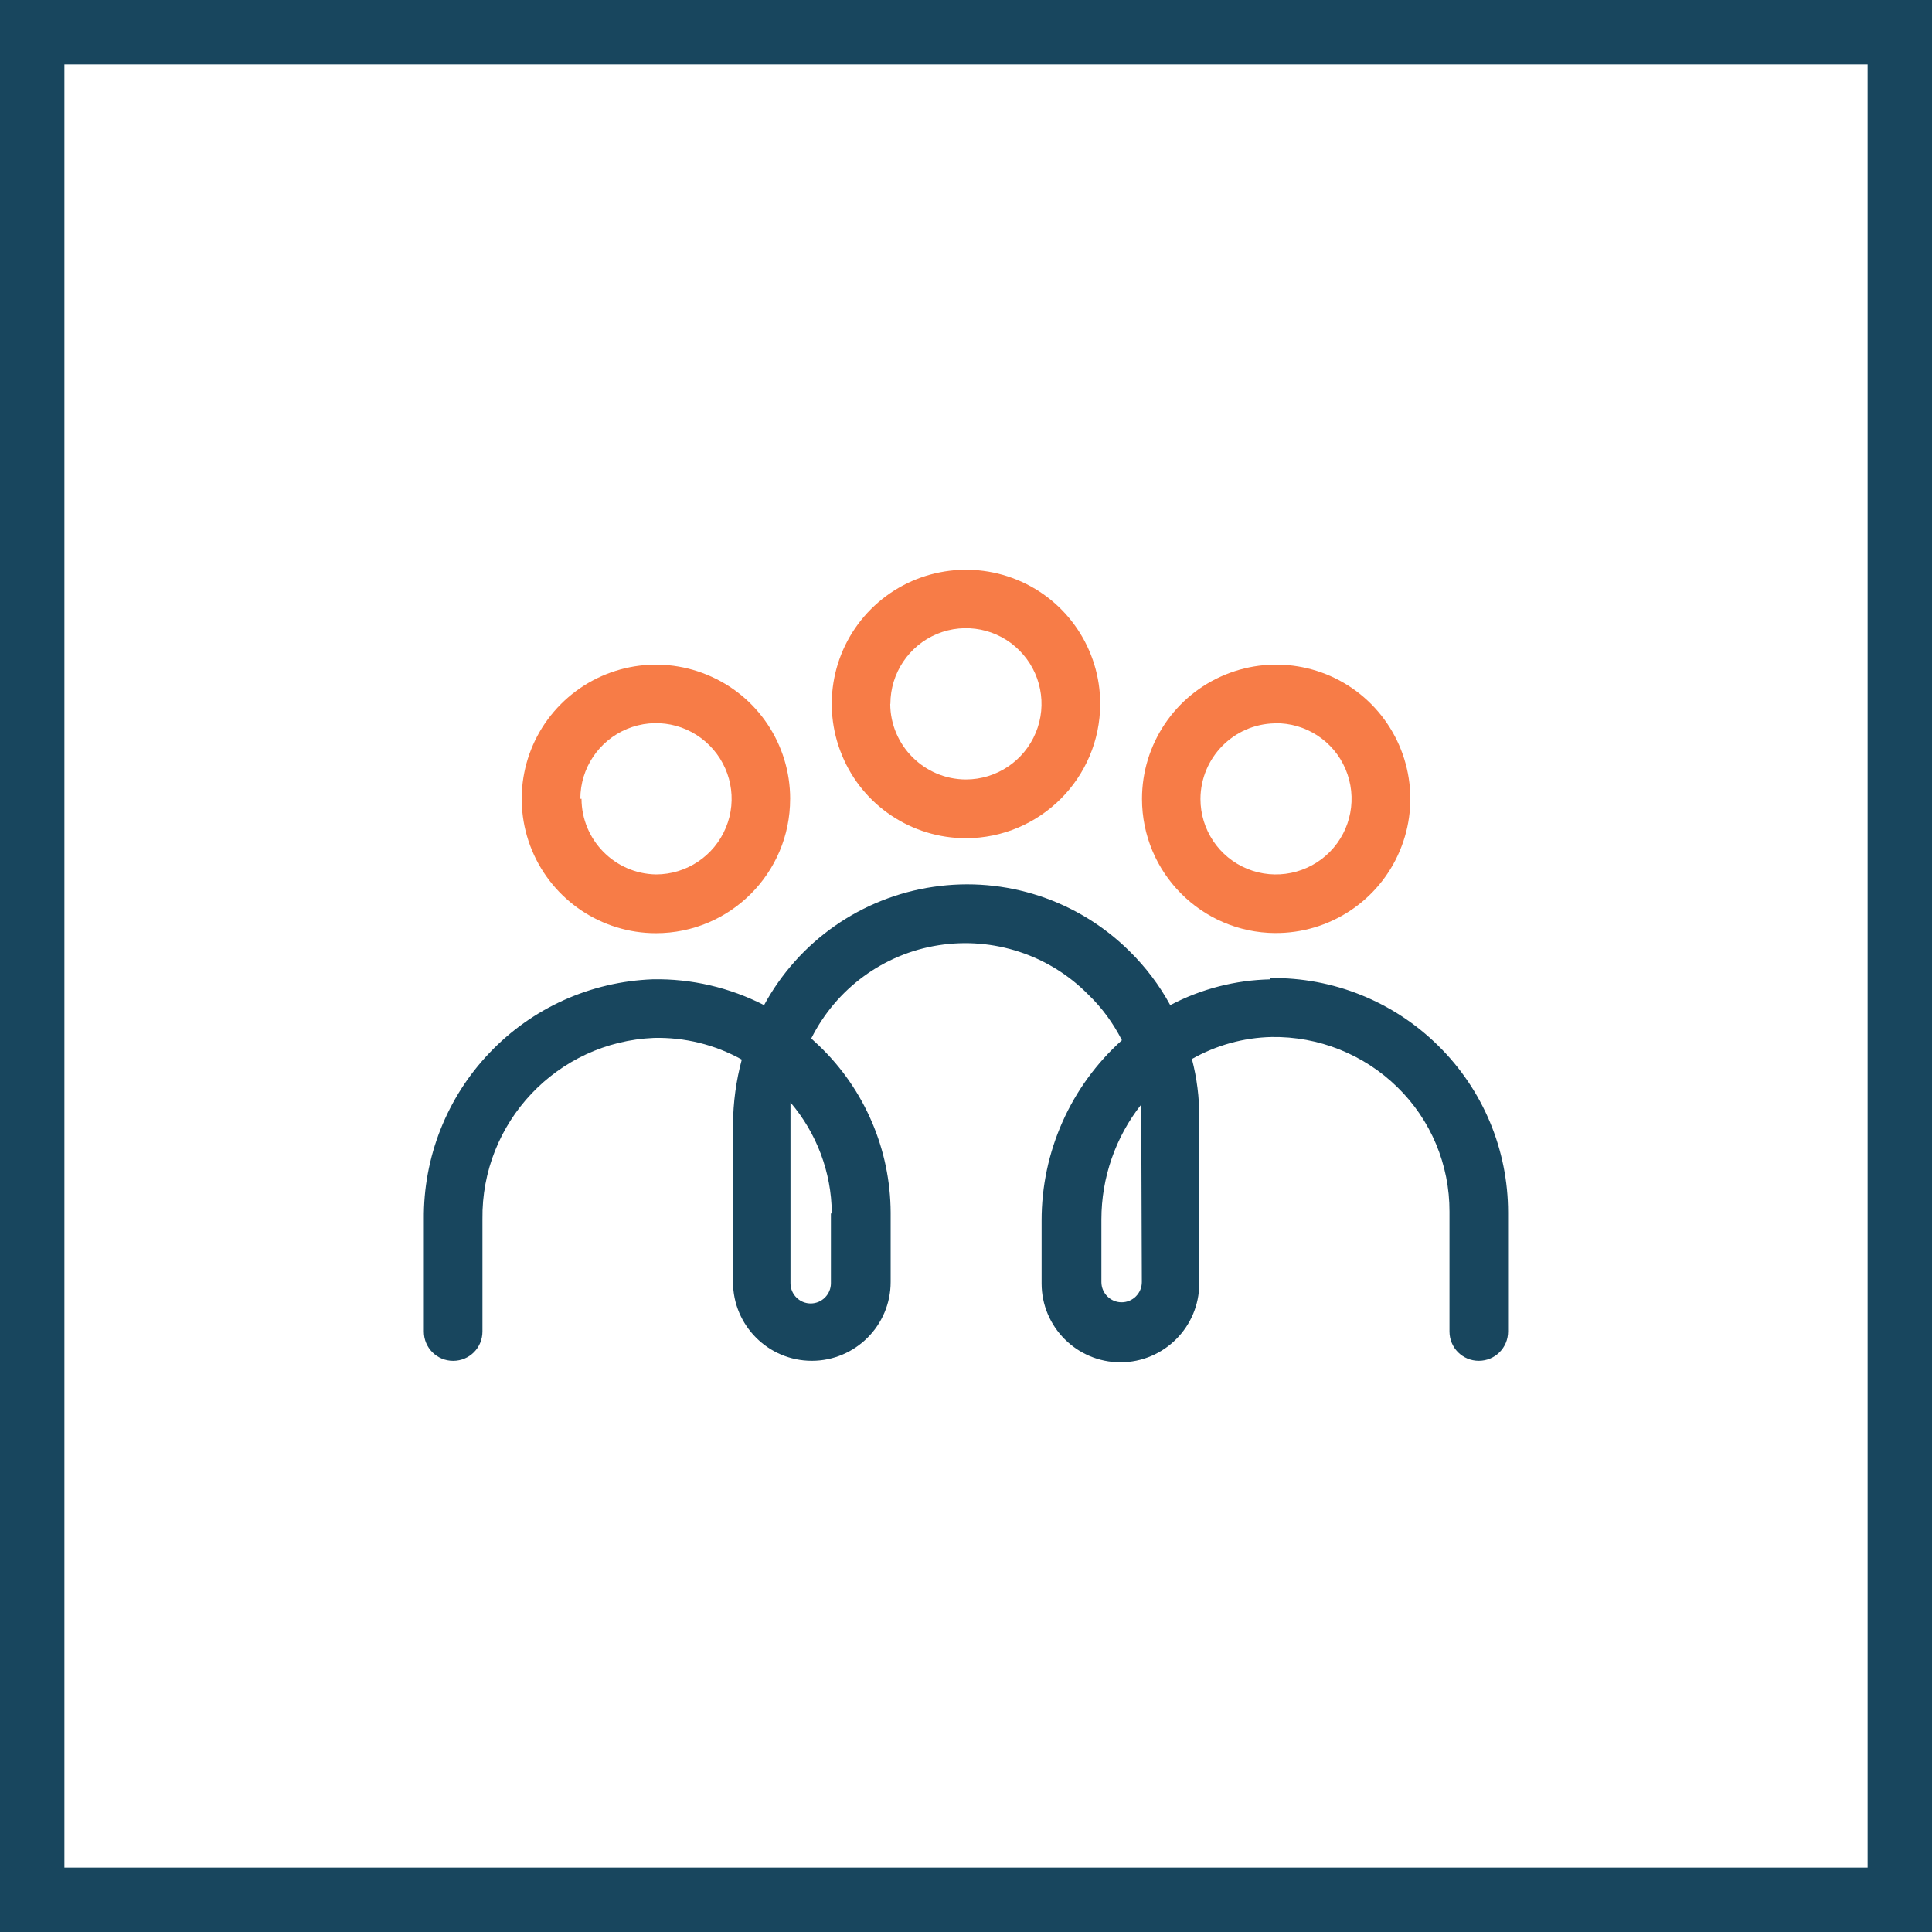
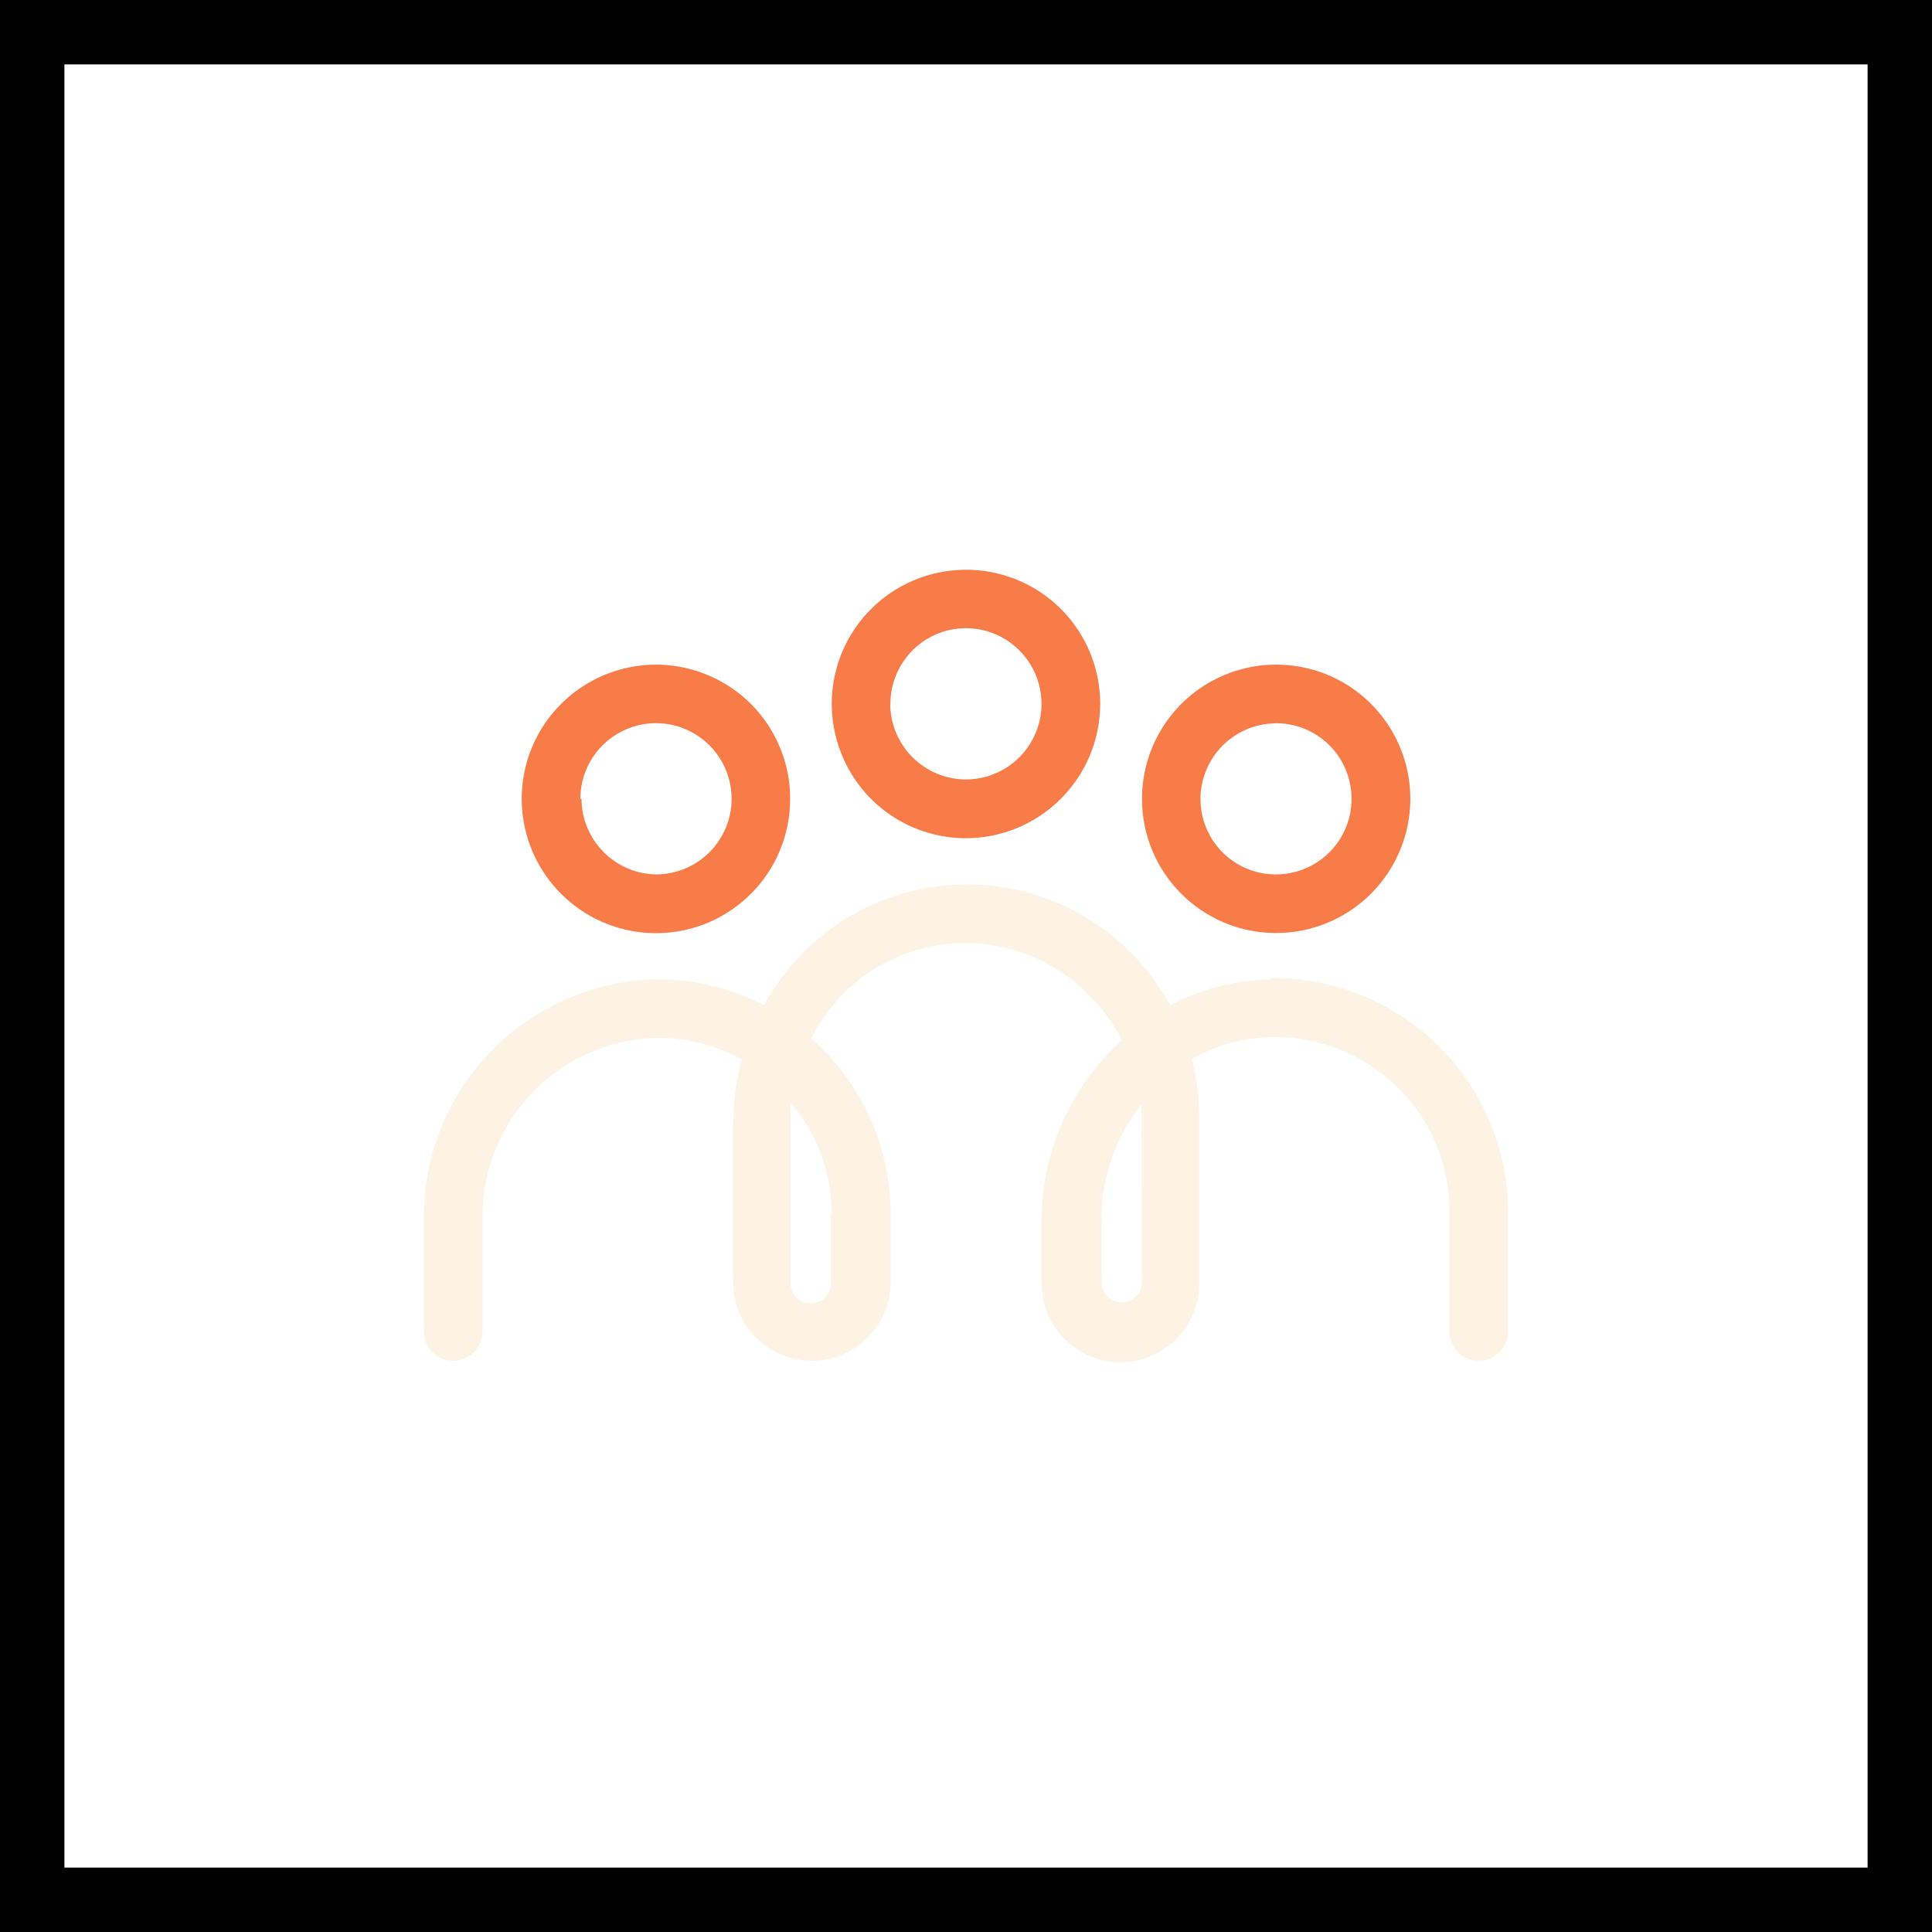
<svg xmlns="http://www.w3.org/2000/svg" fill="none" viewBox="0 0 60 60">
-   <path d="m1 1h58v58h-58z" stroke="#18465e" stroke-width="2" />
+   <path d="m1 1h58v58h-58z" stroke="#000000" stroke-width="2" />
  <g fill="#f77c47" stroke-width="1.241" transform="matrix(.8055556 0 0 .8055556 .194444 .194444)">
    <path d="m42.174 26.894c0-2.09-1.26-3.982-3.197-4.779-1.932-.796-4.157-.356-5.638 1.124s-1.921 3.706-1.119 5.638c.796 1.938 2.689 3.197 4.779 3.197 2.853-.006 5.169-2.322 5.174-5.174zm-8.089 0c0-1.181.712-2.243 1.796-2.695 1.09-.452 2.344-.203 3.175.633.836.836 1.085 2.09.633 3.175-.452 1.09-1.514 1.802-2.695 1.802-1.604-.006-2.909-1.311-2.915-2.915z" />
    <path d="m48.908 35.729c2.096.017 3.999-1.231 4.813-3.163.819-1.932.384-4.163-1.09-5.654-1.474-1.491-3.706-1.938-5.643-1.141-1.938.796-3.203 2.689-3.203 4.785 0 2.841 2.288 5.152 5.129 5.174zm0-8.089c1.186-.017 2.26.678 2.723 1.768.463 1.09.226 2.35-.604 3.192-.83.842-2.09 1.101-3.18.655-1.096-.446-1.808-1.514-1.808-2.695.006-1.593 1.282-2.886 2.87-2.915z" />
    <path d="m30.221 30.555c0-2.096-1.26-3.982-3.197-4.779-1.932-.802-4.157-.356-5.638 1.124s-1.921 3.706-1.119 5.638 2.689 3.197 4.779 3.197c2.858 0 5.174-2.316 5.174-5.174zm-8.089 0c0-1.181.712-2.243 1.802-2.695s2.339-.203 3.175.633c.836.836 1.085 2.09.633 3.175-.452 1.09-1.514 1.802-2.695 1.802-1.587-.028-2.864-1.327-2.87-2.915z" />
  </g>
-   <path d="m39.456 30.414c-1.087.023-2.152.296-3.113.801-.337-.619-.764-1.183-1.265-1.675-1.602-1.588-3.859-2.33-6.093-1.998-2.234.328-4.177 1.688-5.256 3.672-1.069-.546-2.257-.824-3.458-.801-1.925.073-3.741.887-5.069 2.284-1.329 1.392-2.057 3.249-2.039 5.169v3.486c0 .505.405.91.91.91s.91-.405.91-.91v-3.486c-.041-3.008 2.316-5.506 5.324-5.633.956-.023 1.898.209 2.73.673-.177.655-.268 1.333-.273 2.011v4.896c0 1.351 1.097 2.448 2.448 2.448 1.351 0 2.448-1.097 2.448-2.448v-2.157c-.009-1.952-.805-3.818-2.211-5.169l-.255-.237c.774-1.547 2.243-2.626 3.95-2.894 1.706-.268 3.44.3 4.651 1.529.428.41.778.892 1.047 1.42-1.593 1.429-2.498 3.467-2.494 5.606v1.948c0 1.351 1.097 2.448 2.448 2.448 1.351 0 2.448-1.097 2.448-2.448v-5.151c.004-.614-.073-1.229-.228-1.82.755-.428 1.606-.664 2.475-.683 1.456-.023 2.862.537 3.904 1.556 1.042 1.015 1.625 2.412 1.62 3.868v3.722c0 .505.405.91.91.91s.91-.405.91-.91v-3.695c0-1.948-.778-3.813-2.171-5.183-1.388-1.37-3.263-2.125-5.21-2.098zm-13.651 7.281v2.157c0 .346-.282.628-.628.628s-.628-.282-.628-.628v-5.615c.814.956 1.27 2.166 1.283 3.422zm9.656 2.121c0 .346-.282.628-.628.628s-.628-.282-.628-.628v-1.948c0-1.292.437-2.553 1.238-3.568v.41z" fill="#18465e" />
+   <path d="m39.456 30.414c-1.087.023-2.152.296-3.113.801-.337-.619-.764-1.183-1.265-1.675-1.602-1.588-3.859-2.33-6.093-1.998-2.234.328-4.177 1.688-5.256 3.672-1.069-.546-2.257-.824-3.458-.801-1.925.073-3.741.887-5.069 2.284-1.329 1.392-2.057 3.249-2.039 5.169v3.486c0 .505.405.91.91.91s.91-.405.91-.91v-3.486c-.041-3.008 2.316-5.506 5.324-5.633.956-.023 1.898.209 2.73.673-.177.655-.268 1.333-.273 2.011v4.896c0 1.351 1.097 2.448 2.448 2.448 1.351 0 2.448-1.097 2.448-2.448v-2.157c-.009-1.952-.805-3.818-2.211-5.169l-.255-.237c.774-1.547 2.243-2.626 3.95-2.894 1.706-.268 3.44.3 4.651 1.529.428.41.778.892 1.047 1.42-1.593 1.429-2.498 3.467-2.494 5.606v1.948c0 1.351 1.097 2.448 2.448 2.448 1.351 0 2.448-1.097 2.448-2.448v-5.151c.004-.614-.073-1.229-.228-1.82.755-.428 1.606-.664 2.475-.683 1.456-.023 2.862.537 3.904 1.556 1.042 1.015 1.625 2.412 1.62 3.868v3.722c0 .505.405.91.91.91s.91-.405.91-.91v-3.695c0-1.948-.778-3.813-2.171-5.183-1.388-1.37-3.263-2.125-5.21-2.098zm-13.651 7.281v2.157c0 .346-.282.628-.628.628s-.628-.282-.628-.628v-5.615c.814.956 1.27 2.166 1.283 3.422zm9.656 2.121c0 .346-.282.628-.628.628s-.628-.282-.628-.628v-1.948c0-1.292.437-2.553 1.238-3.568v.41z" fill="#fcf3e4" />
</svg>
